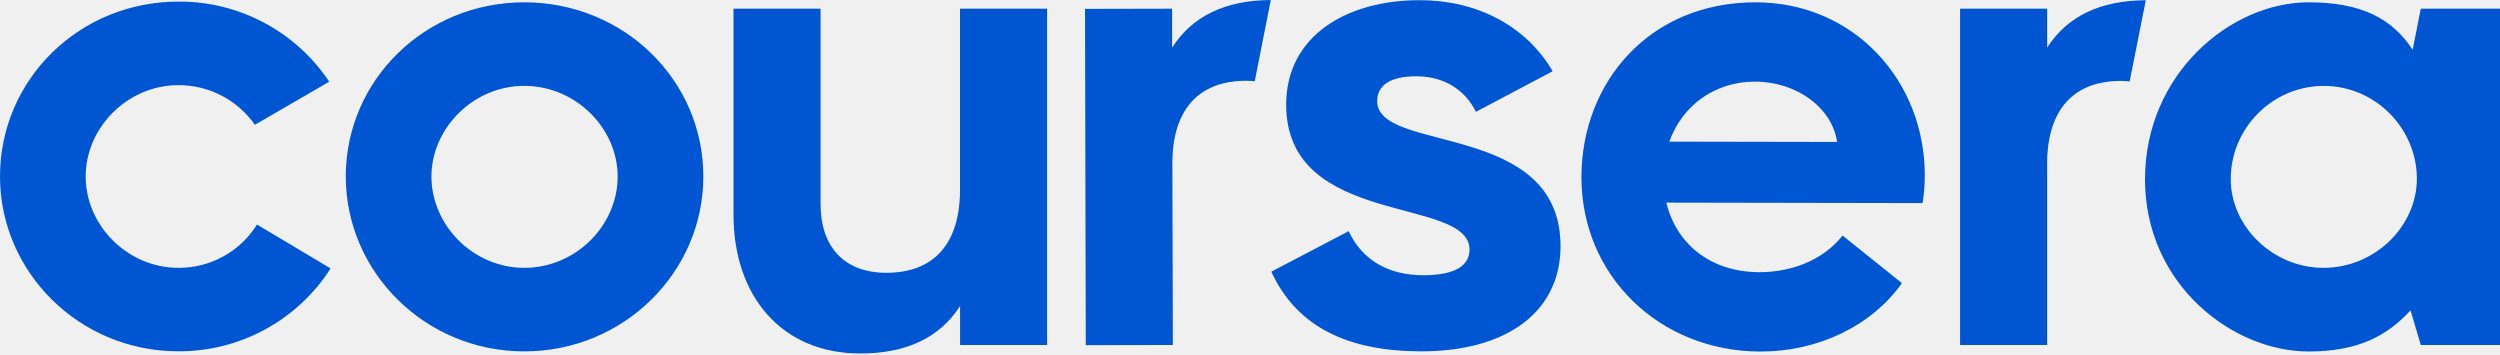
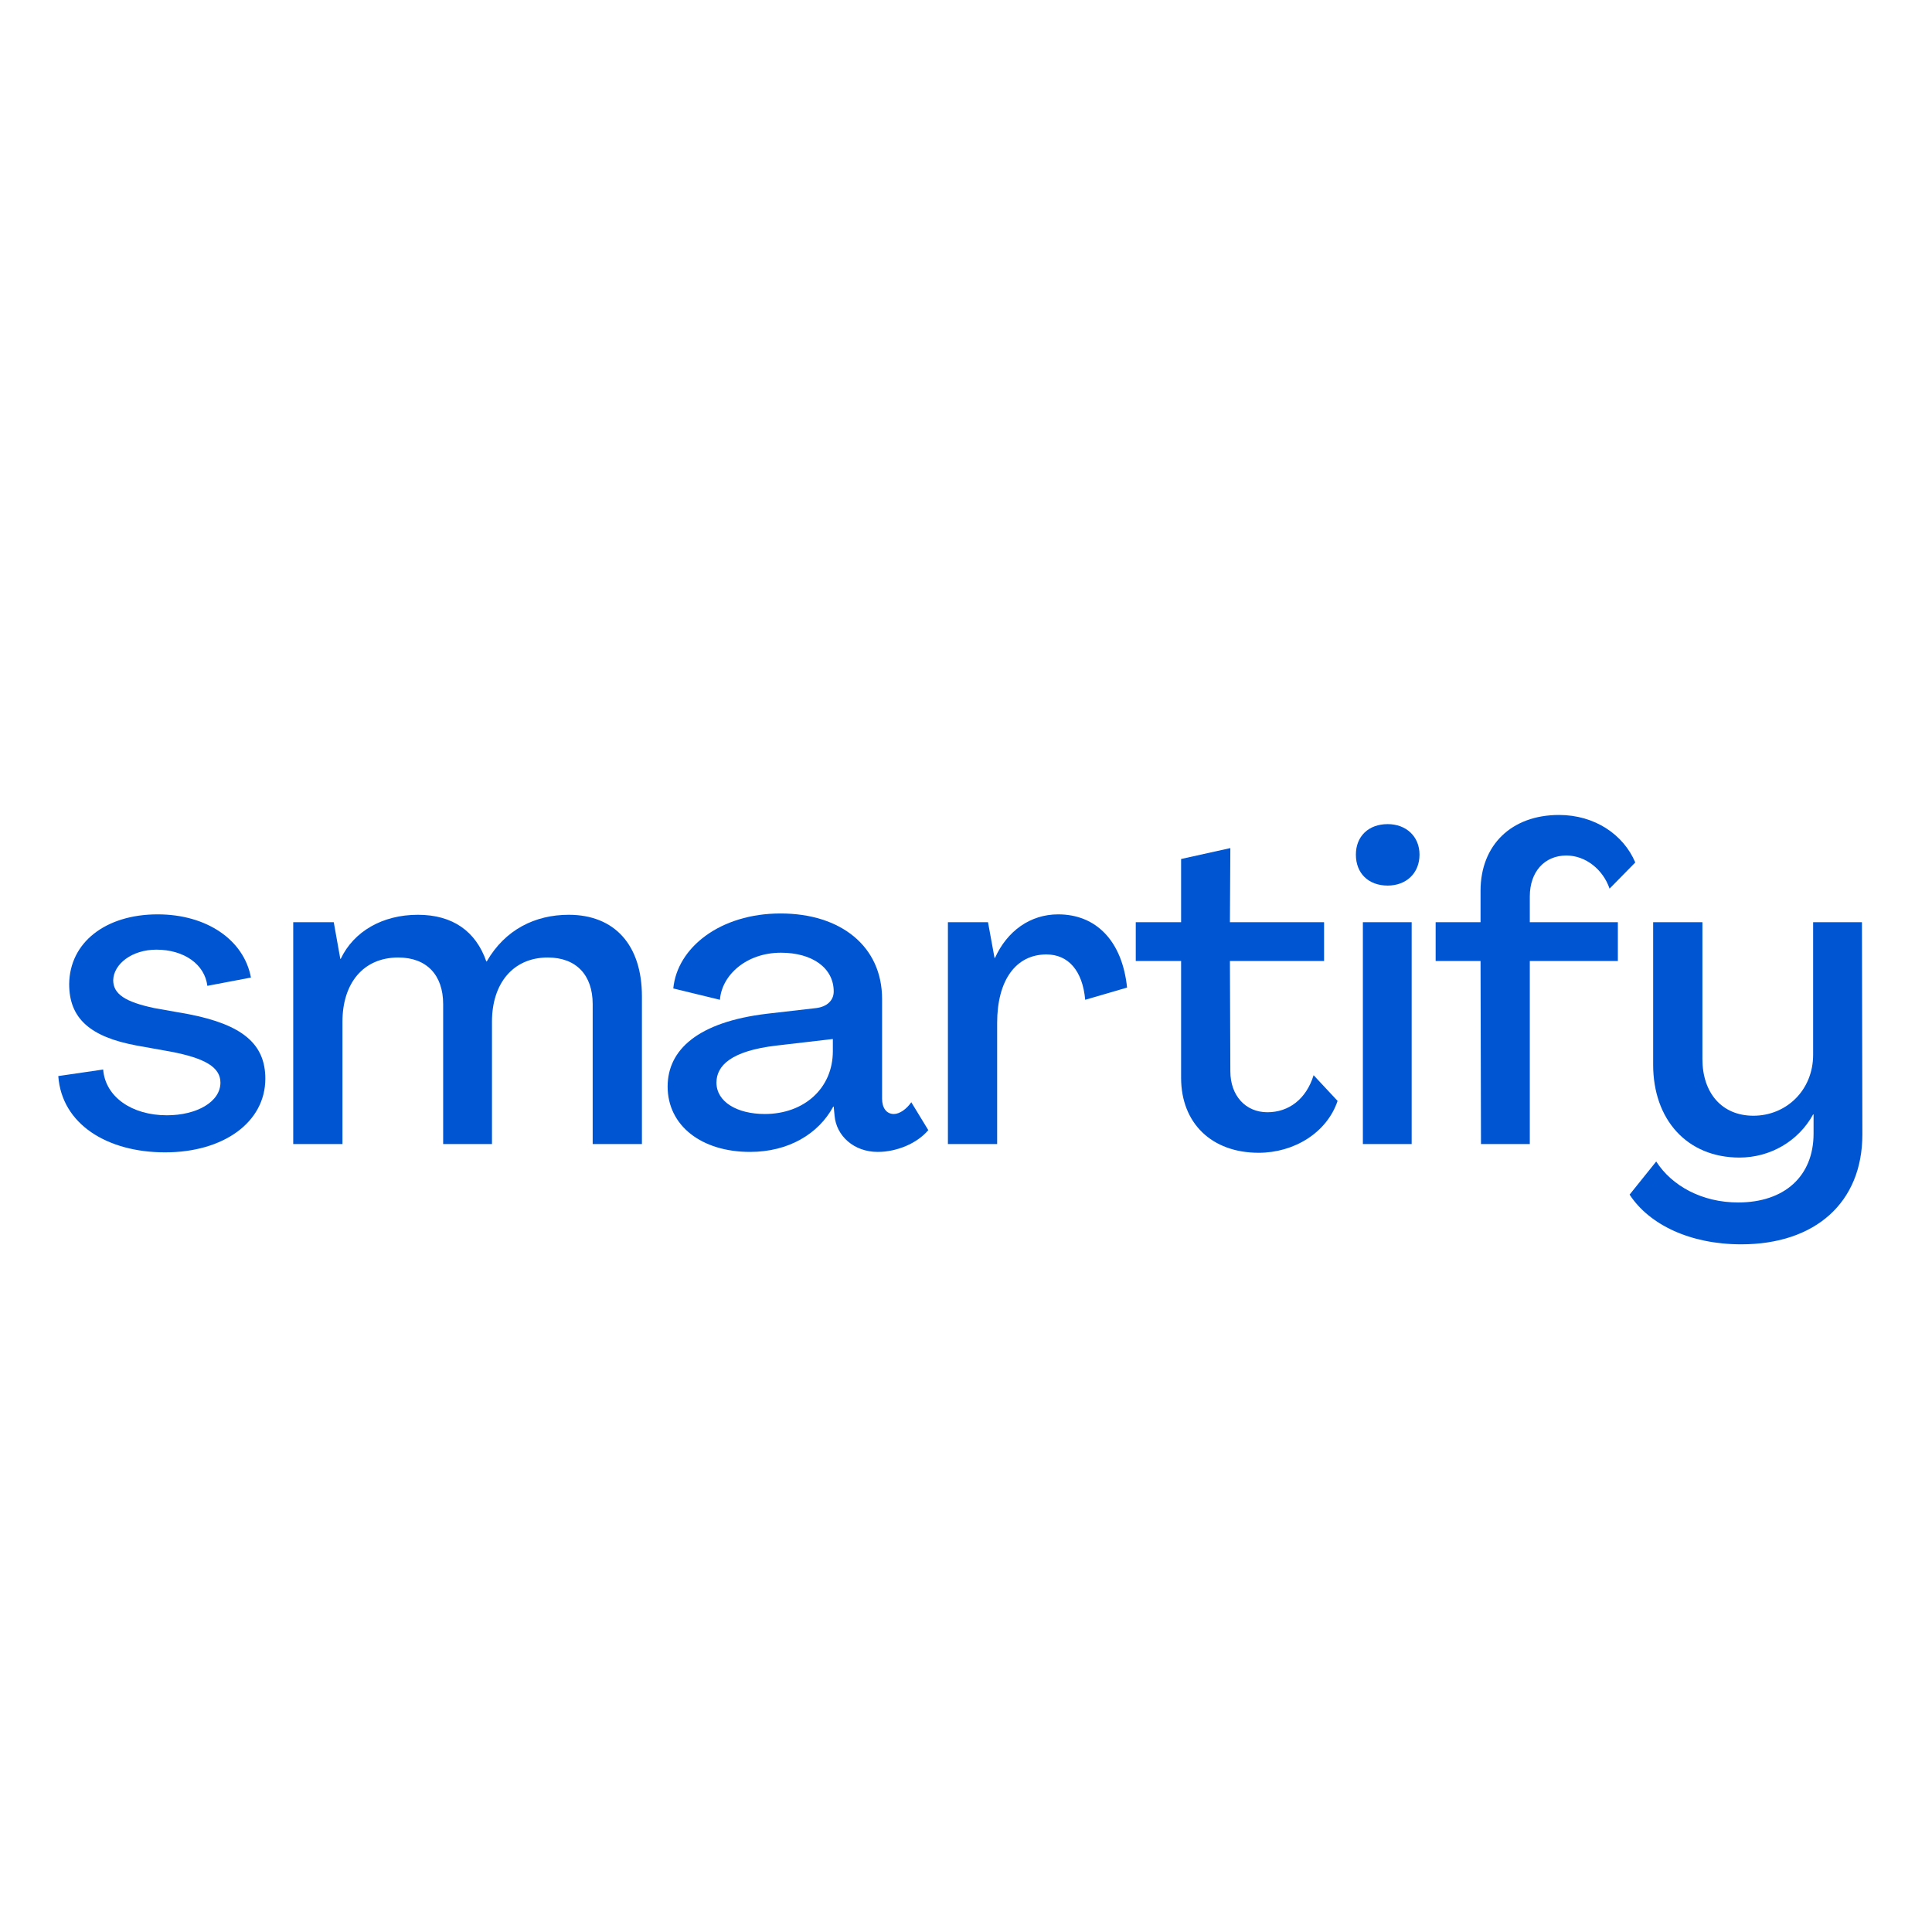
- <svg xmlns="http://www.w3.org/2000/svg" viewBox="0 0 1155 164" fill-rule="evenodd" clip-rule="evenodd" stroke-linejoin="round" stroke-miterlimit="2">
-   <path d="M159.75 81.54c0-44.49 36.63-80.47 82.43-80.47 46.12 0 82.76 36 82.76 80.47 0 44.16-36.64 80.8-82.76 80.8-45.8 0-82.43-36.68-82.43-80.8zm125.61 0c0-22.24-19.3-41.87-43.18-41.87-23.55 0-42.85 19.63-42.85 41.87 0 22.57 19.3 42.2 42.85 42.2 23.92 0 43.18-19.63 43.18-42.2zm705.63 1.31c0-48.74 39.58-81.78 75.57-81.78 24.53 0 38.6 7.52 48.08 21.92l3.77-19h36.79v155.4h-36.79l-4.75-16c-10.79 11.78-24.21 19-47.1 19-35.33-.05-75.57-31.13-75.57-79.54zm125.61-.33c-.09-23.527-19.47-42.835-43-42.835-23.59 0-43 19.411-43 43v.165c0 21.59 19.3 40.89 42.86 40.89 23.85 0 43.14-19.3 43.14-41.22zM945.78 22V4h-40.23v155.39h40.23V75.66c0-25.19 12.44-38.27 34-38.27 1.43 0 2.79.1 4.12.23L991.36.11c-20.97.11-36.17 7.3-45.58 21.89zm-404.27.01v-18l-40.23.09.34 155.37 40.23-.09-.22-83.72c-.06-25.18 12.35-38.29 33.93-38.34 1.376.004 2.752.081 4.12.23L587.1 0c-21 .17-36.22 7.39-45.59 22.01zM338.88 99.2V4.01h40.22V94.3c0 19.95 11.12 31.73 30.42 31.73 21.59 0 34-13.09 34-38.28V4.01h40.24v155.38h-40.21v-18c-9.48 14.72-24.86 21.92-46.12 21.92-35.98.01-58.55-26.16-58.55-64.11zm391.74-17.48c.09-43.51 31.23-80.74 80.62-80.65 45.8.09 78.11 36.78 78 80 .01 4.273-.33 8.54-1 12.76l-118.41-.22c4.54 18.65 19.89 32.09 43.12 32.14 14.06 0 29.12-5.18 38.3-16.94l27.44 22c-14.11 19.93-39 31.66-65.48 31.61-46.75-.16-82.67-35.23-82.59-80.7zm118.12-16.14c-2.26-15.7-18.59-27.84-37.89-27.87-18.65 0-33.71 11.06-39.63 27.73l77.52.14zm-261.4 59.94l35.76-18.72c5.91 12.81 17.73 20.36 34.48 20.36 15.43 0 21.34-4.92 21.34-11.82 0-25-84.71-9.85-84.71-67 0-31.52 27.58-48.26 61.72-48.26 25.94 0 48.92 11.49 61.4 32.83l-35.44 18.75c-5.25-10.51-15.1-16.42-27.58-16.42-12.14 0-18.06 4.27-18.06 11.49 0 24.3 84.71 8.87 84.71 67 0 30.21-24.62 48.59-64.35 48.59-33.82-.03-57.46-11.19-69.27-36.8zM0 81.54C0 36.73 36.63.74 82.43.74c27.947-.196 54.182 13.737 69.67 37l-34.34 19.92a42.972 42.972 0 00-35.33-18.32c-23.55 0-42.85 19.63-42.85 42.2 0 22.57 19.3 42.2 42.85 42.2a42.502 42.502 0 0036.31-20l34 20.28c-15.307 23.955-41.902 38.431-70.33 38.28C36.63 162.34 0 125.66 0 81.54z" fill="#0056D2" fill-rule="nonzero" />
+ <svg xmlns="http://www.w3.org/2000/svg" width="500" zoomAndPan="magnify" viewBox="0 0 375 375" height="500" preserveAspectRatio="xMidYMid meet" version="1.0">
+   <defs>
+     <g />
+   </defs>
+   <rect x="-37.5" width="450" fill="#ffffff" y="-37.5" height="450" fill-opacity="1" />
+   <rect x="-37.5" width="450" fill="#ffffff" y="-37.5" height="450" fill-opacity="1" />
+   <rect x="-37.5" width="450" fill="#ffffff" y="-37.5" height="450" fill-opacity="1" />
+   <g fill="#0056d2" fill-opacity="1">
+     <g transform="translate(9.703804, 222.0625)">
+       <g>
+         <path d="M 22.336 1.609 C 33.672 1.609 41.797 -4.23 41.797 -12.691 C 41.797 -19.461 37.312 -23.184 26.906 -25.211 L 20.223 -26.398 C 14.637 -27.582 12.27 -29.105 12.27 -31.812 C 12.352 -34.941 15.906 -37.734 20.645 -37.734 C 26.059 -37.734 30.035 -34.859 30.543 -30.711 L 39.004 -32.32 C 37.648 -39.598 30.457 -44.586 20.898 -44.586 C 10.828 -44.586 3.809 -39.172 3.723 -31.051 C 3.723 -24.453 7.699 -20.812 16.836 -19.121 L 23.438 -17.938 C 30.121 -16.668 33.082 -14.891 33.082 -11.93 C 33.082 -8.207 28.512 -5.586 22.676 -5.586 C 15.906 -5.586 10.746 -9.137 10.32 -14.469 L 1.609 -13.199 C 2.285 -3.809 11.168 1.609 22.336 1.609 Z M 22.336 1.609 " />
+       </g>
+     </g>
+   </g>
+   <g fill="#0056d2" fill-opacity="1">
+     <g transform="translate(53.10541, 222.0625)">
+       <g>
+         <path d="M 3.809 0 L 13.367 0 L 13.367 -23.773 C 13.367 -31.137 17.344 -36.211 24.199 -36.211 C 29.695 -36.211 32.91 -32.828 32.91 -27.16 L 32.91 0 L 42.387 0 L 42.387 -23.773 C 42.387 -31.137 46.449 -36.211 53.219 -36.211 C 58.719 -36.211 61.934 -32.828 61.934 -27.16 L 61.934 0 L 71.492 0 L 71.492 -28.68 C 71.492 -38.664 66.164 -44.504 57.277 -44.504 C 50.766 -44.504 44.926 -41.625 41.371 -35.449 L 41.289 -35.449 C 39.258 -41.289 34.773 -44.504 28.004 -44.504 C 21.152 -44.504 15.566 -41.289 13.031 -35.957 L 12.945 -35.957 L 11.676 -43.066 L 3.809 -43.066 Z M 3.809 0 " />
+       </g>
+     </g>
+   </g>
+   <g fill="#0056d2" fill-opacity="1">
+     <g transform="translate(128.0641, 222.0625)">
+       <g>
+         <path d="M 17.512 1.523 C 24.957 1.523 30.797 -1.945 33.672 -7.277 L 33.758 -7.277 L 33.926 -5.5 C 34.266 -1.609 37.648 1.523 42.305 1.523 C 45.941 1.523 49.918 -0.086 52.117 -2.707 L 48.816 -8.121 C 47.887 -6.77 46.535 -5.836 45.434 -5.836 C 43.996 -5.836 43.148 -7.023 43.148 -8.801 L 43.148 -28.176 C 43.148 -38.328 35.195 -44.758 23.438 -44.758 C 11.762 -44.758 3.383 -38.156 2.621 -30.203 L 11.676 -28.004 C 12.016 -32.742 16.754 -37.141 23.52 -37.141 C 29.613 -37.141 33.758 -34.18 33.758 -29.613 C 33.758 -27.836 32.402 -26.652 30.375 -26.398 L 20.812 -25.297 C 7.359 -23.691 1.523 -18.273 1.523 -11.168 C 1.523 -3.555 8.121 1.523 17.512 1.523 Z M 20.391 -5.836 C 14.977 -5.836 11 -8.207 11 -11.93 C 11 -15.23 13.875 -18.105 22.676 -19.121 L 33.59 -20.391 L 33.59 -18.02 C 33.59 -10.828 28.004 -5.836 20.391 -5.836 Z M 20.391 -5.836 " />
+       </g>
+     </g>
+   </g>
+   <g fill="#0056d2" fill-opacity="1">
+     <g transform="translate(180.1799, 222.0625)">
+       <g>
+         <path d="M 25.211 -44.586 C 19.797 -44.586 15.312 -41.371 12.945 -36.129 L 12.859 -36.129 L 11.59 -43.066 L 3.809 -43.066 L 3.809 0 L 13.367 0 L 13.367 -23.52 C 13.367 -31.812 17.008 -36.805 22.93 -36.805 C 27.16 -36.805 29.949 -33.672 30.457 -28.004 L 38.582 -30.375 C 37.648 -39.426 32.574 -44.586 25.211 -44.586 Z M 25.211 -44.586 " />
+       </g>
+     </g>
+   </g>
+   <g fill="#0056d2" fill-opacity="1">
+     <g transform="translate(220.282, 222.0625)">
+       <g>
+         <path d="M 24.027 1.691 C 30.797 1.691 37.227 -2.113 39.344 -8.375 L 34.688 -13.367 C 33.25 -8.715 29.867 -6.176 25.719 -6.176 C 21.488 -6.176 18.527 -9.391 18.527 -14.129 L 18.445 -35.535 L 36.719 -35.535 L 36.719 -43.066 L 18.445 -43.066 L 18.527 -57.449 L 8.969 -55.332 L 8.969 -43.066 L 0.168 -43.066 L 0.168 -35.535 L 8.969 -35.535 L 8.969 -12.859 C 8.969 -4.062 14.891 1.691 24.027 1.691 Z M 24.027 1.691 " />
+       </g>
+     </g>
+   </g>
+   <g fill="#0056d2" fill-opacity="1">
+     <g transform="translate(260.2149, 222.0625)">
+       <g>
+         <path d="M 9.137 -50.172 C 12.691 -50.172 15.312 -52.539 15.312 -56.18 C 15.312 -59.73 12.691 -62.102 9.137 -62.102 C 5.414 -62.102 2.961 -59.73 2.961 -56.18 C 2.961 -52.539 5.414 -50.172 9.137 -50.172 Z M 4.316 0 L 13.789 0 L 13.789 -43.066 L 4.316 -43.066 Z M 4.316 0 " />
+       </g>
+     </g>
+   </g>
+   <g fill="#0056d2" fill-opacity="1">
+     <g transform="translate(278.4893, 222.0625)">
+       <g>
+         <path d="M 8.969 0 L 18.445 0 L 18.445 -35.535 L 35.535 -35.535 L 35.535 -43.066 L 18.445 -43.066 L 18.445 -48.055 C 18.445 -52.879 21.32 -56.008 25.551 -56.008 C 29.273 -56.008 32.656 -53.301 33.926 -49.578 L 38.918 -54.656 C 36.633 -60.07 31.051 -63.879 24.113 -63.879 C 14.891 -63.879 8.883 -58.039 8.883 -49.156 L 8.883 -43.066 L 0.168 -43.066 L 0.168 -35.535 L 8.883 -35.535 Z M 8.969 0 " />
+       </g>
+     </g>
+   </g>
+   <g fill="#0056d2" fill-opacity="1">
+     <g transform="translate(317.4069, 222.0625)">
+       <g>
+         <path d="M 20.559 19.461 C 34.859 19.461 44.078 11.422 44.078 -1.863 L 43.996 -43.066 L 34.52 -43.066 L 34.52 -17.344 C 34.52 -10.406 29.273 -5.5 22.93 -5.5 C 16.754 -5.5 13.031 -9.984 13.031 -16.5 L 13.031 -43.066 L 3.469 -43.066 L 3.469 -15.398 C 3.469 -4.824 9.984 2.621 20.223 2.621 C 26.145 2.621 31.645 -0.508 34.52 -5.754 L 34.605 -5.754 L 34.605 -2.031 C 34.605 6.262 28.934 11.336 19.969 11.336 C 12.945 11.336 7.105 8.121 4.062 3.383 L -1.102 9.812 C 2.707 15.652 10.66 19.461 20.559 19.461 Z M 20.559 19.461 " />
+       </g>
+     </g>
+   </g>
</svg>
